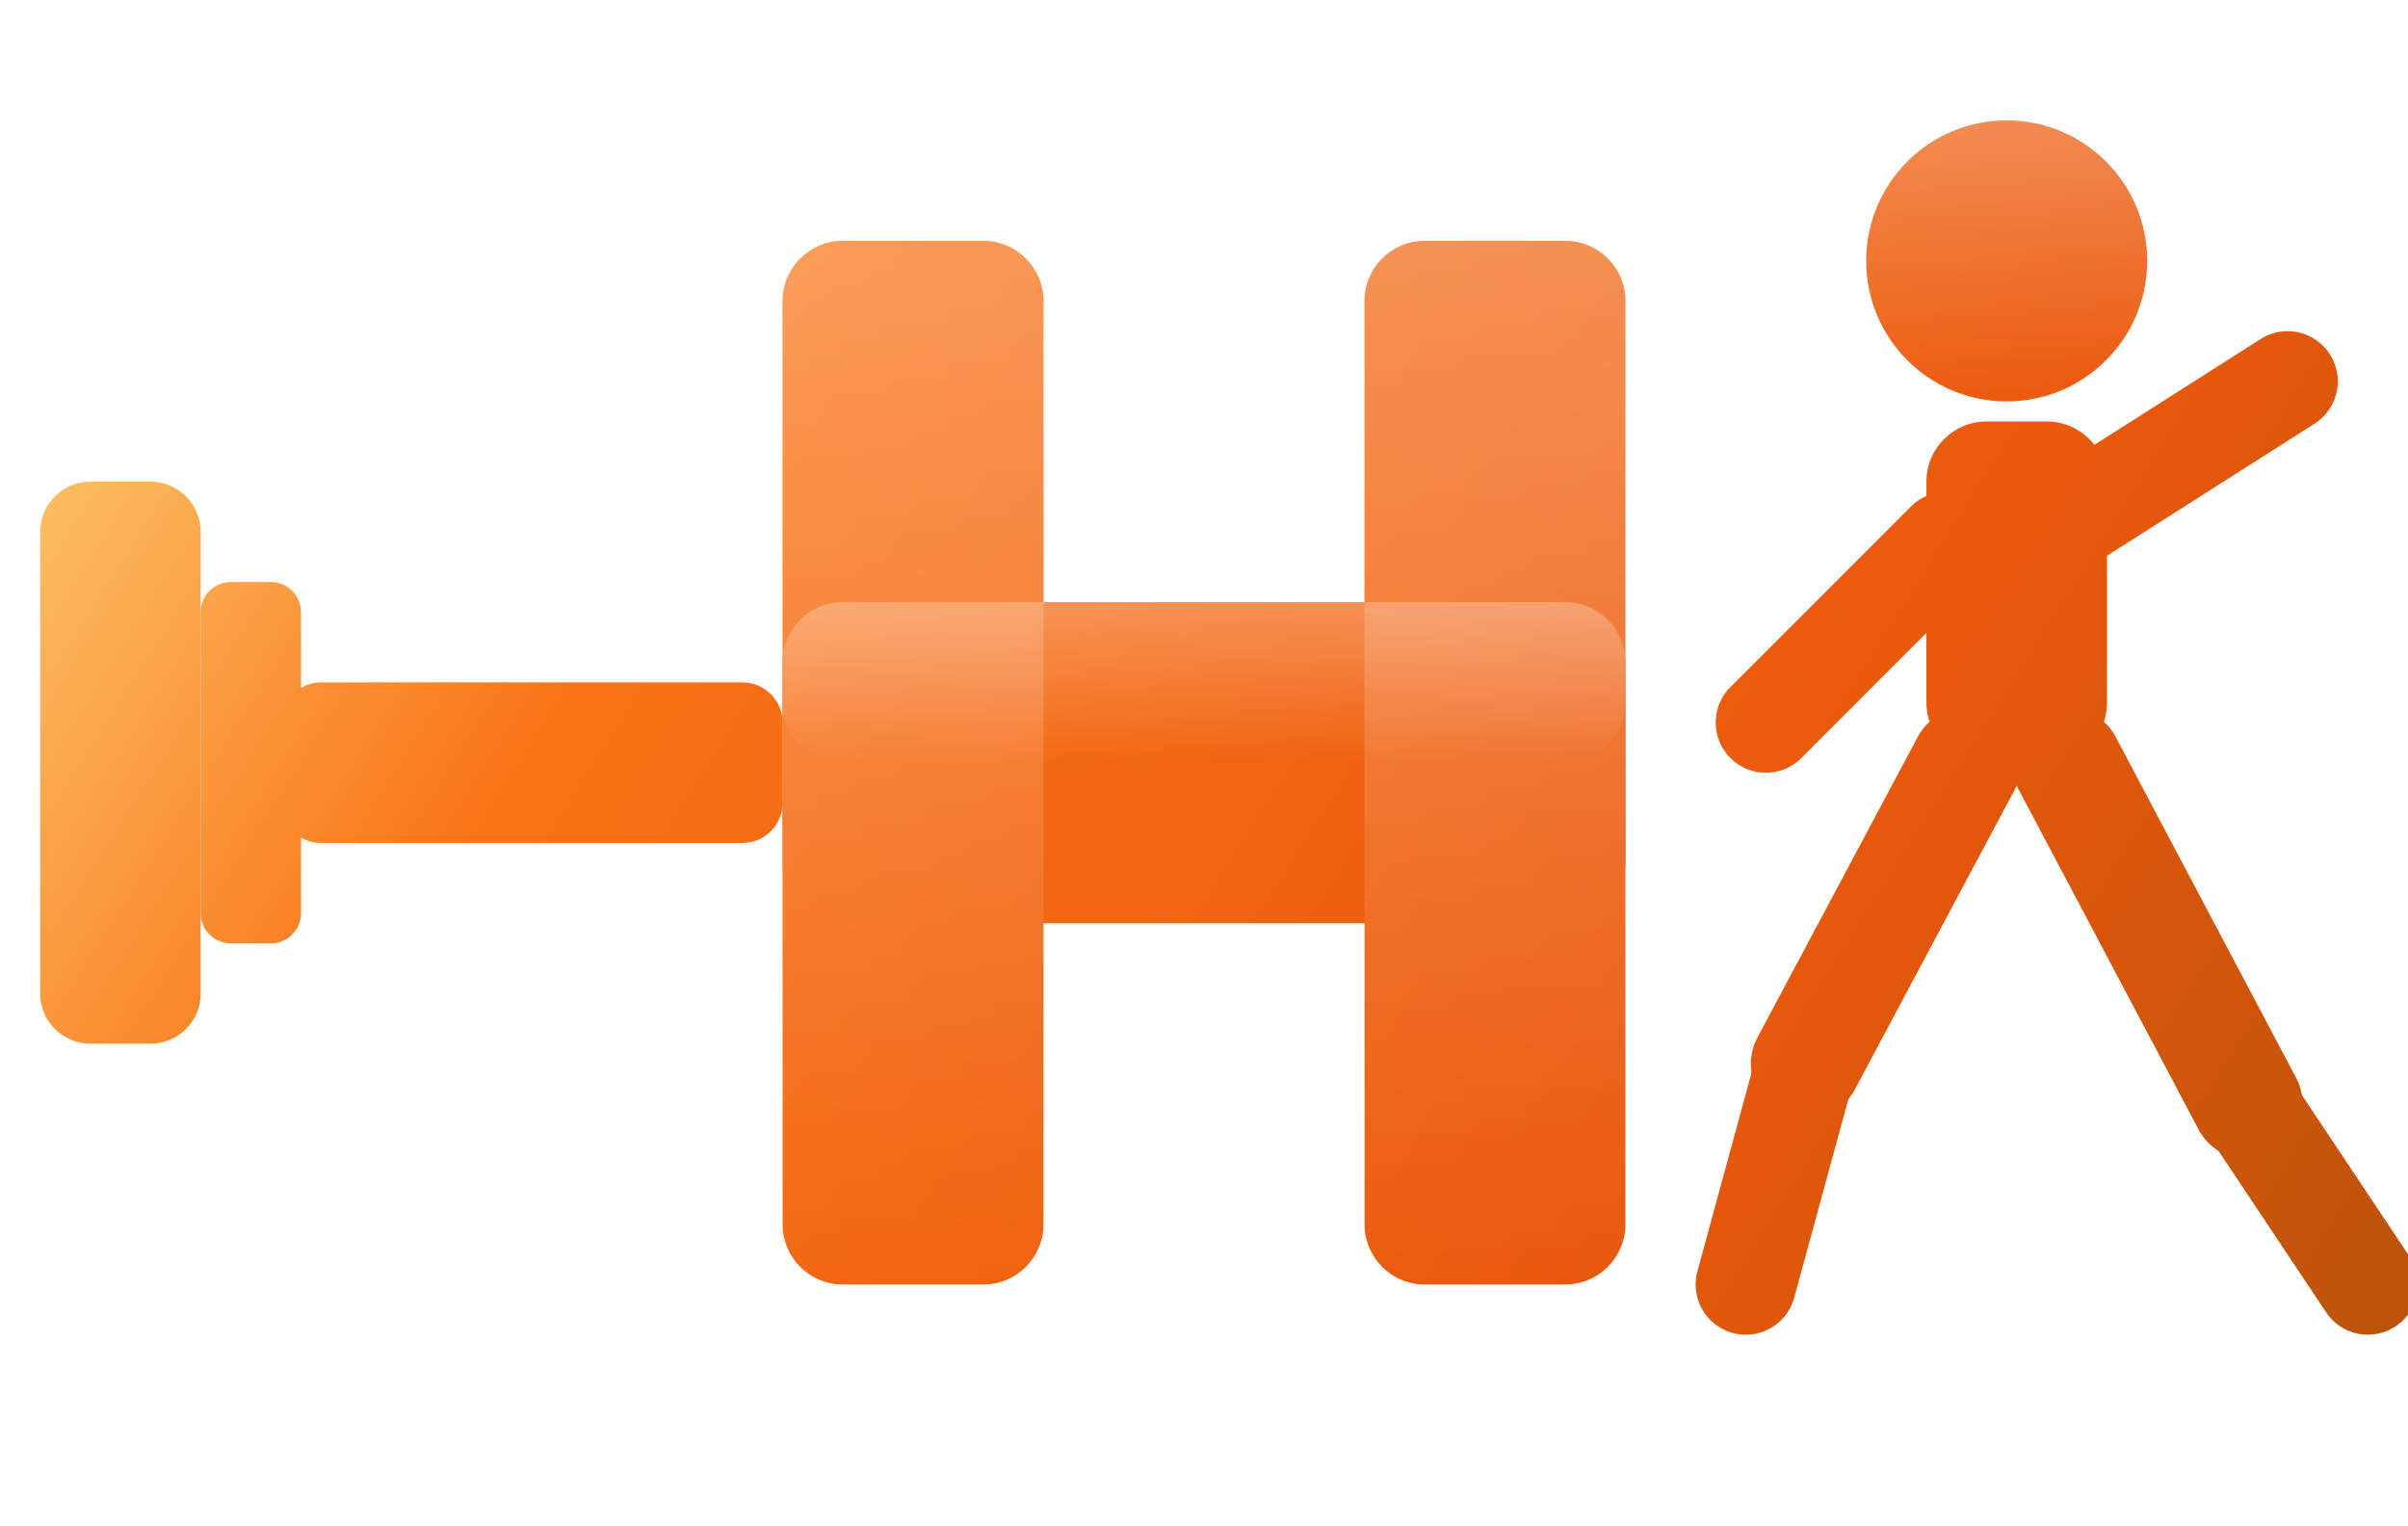
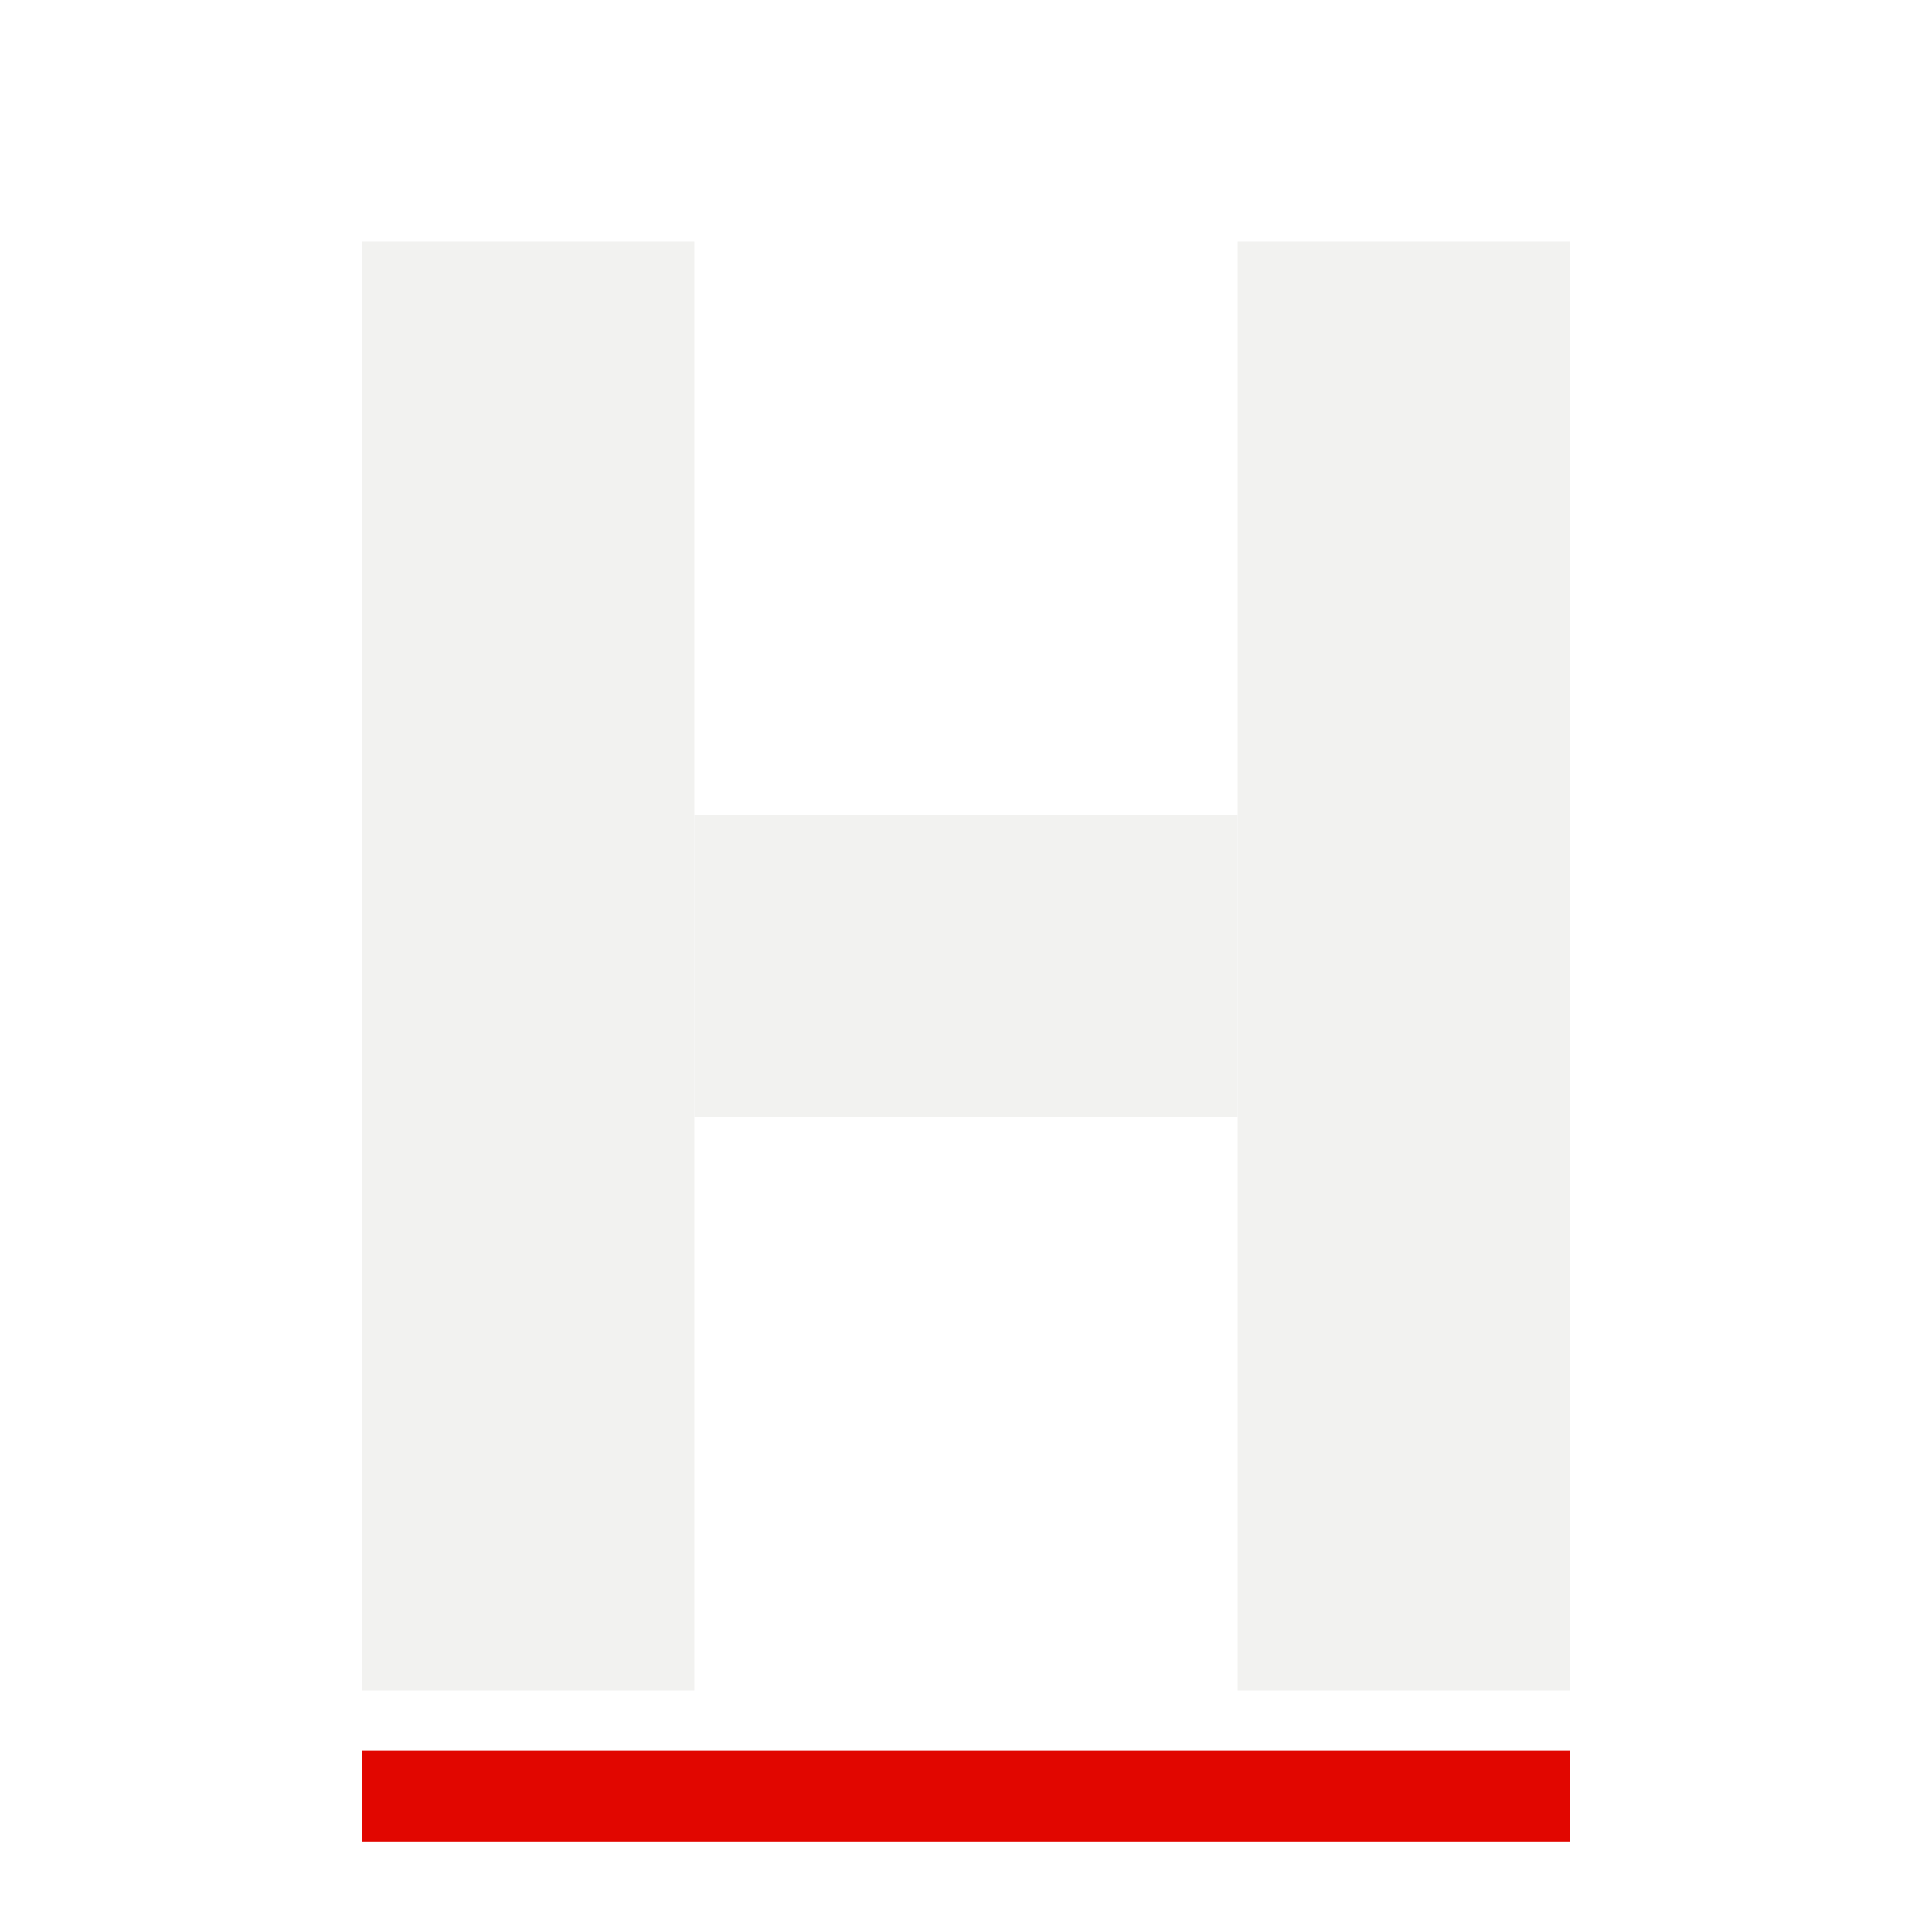
- <svg xmlns="http://www.w3.org/2000/svg" viewBox="0 0 120 76" fill="none">
-   <defs>
-     <linearGradient id="m" x1="0" y1="0" x2="120" y2="76" gradientUnits="userSpaceOnUse">
-       <stop offset="0%" stop-color="#FDE68A" />
-       <stop offset="30%" stop-color="#F97316" />
-       <stop offset="70%" stop-color="#EA580C" />
-       <stop offset="100%" stop-color="#B45309" />
-     </linearGradient>
-     <linearGradient id="s" x1="0" y1="0" x2="0" y2="1">
-       <stop offset="0%" stop-color="rgba(255,255,255,0.28)" />
-       <stop offset="100%" stop-color="rgba(255,255,255,0)" />
-     </linearGradient>
-   </defs>
-   <rect x="2" y="24" width="8" height="28" rx="2.5" fill="url(#m)" />
-   <rect x="10" y="29" width="5" height="18" rx="1.5" fill="url(#m)" />
-   <rect x="14" y="34" width="25" height="8" rx="2" fill="url(#m)" />
-   <rect x="39" y="12" width="13" height="52" rx="3" fill="url(#m)" />
-   <rect x="68" y="12" width="13" height="52" rx="3" fill="url(#m)" />
-   <rect x="39" y="30" width="42" height="16" rx="3" fill="url(#m)" />
-   <rect x="39" y="12" width="13" height="52" rx="3" fill="url(#s)" />
-   <rect x="68" y="12" width="13" height="52" rx="3" fill="url(#s)" />
-   <rect x="39" y="30" width="42" height="8" rx="3" fill="url(#s)" />
-   <circle cx="100" cy="13" r="7" fill="url(#m)" />
-   <circle cx="100" cy="13" r="7" fill="url(#s)" />
-   <rect x="96" y="21" width="9" height="17" rx="3" fill="url(#m)" />
-   <line x1="103" y1="26" x2="114" y2="19" stroke="url(#m)" stroke-width="5" stroke-linecap="round" />
-   <line x1="97" y1="27" x2="88" y2="36" stroke="url(#m)" stroke-width="5" stroke-linecap="round" />
-   <line x1="103" y1="38" x2="112" y2="55" stroke="url(#m)" stroke-width="5.5" stroke-linecap="round" />
-   <line x1="112" y1="55" x2="118" y2="64" stroke="url(#m)" stroke-width="5" stroke-linecap="round" />
-   <line x1="98" y1="38" x2="90" y2="53" stroke="url(#m)" stroke-width="5.5" stroke-linecap="round" />
-   <line x1="90" y1="53" x2="87" y2="64" stroke="url(#m)" stroke-width="5" stroke-linecap="round" />
+ <svg xmlns="http://www.w3.org/2000/svg" viewBox="0 0 64 64" fill="none">
+   <rect x="12" y="8" width="11" height="48" fill="#F2F2F0" />
+   <rect x="41" y="8" width="11" height="48" fill="#F2F2F0" />
+   <rect x="23" y="27" width="18" height="10" fill="#F2F2F0" />
+   <rect x="12" y="58" width="40" height="3" fill="#E10600" />
</svg>
